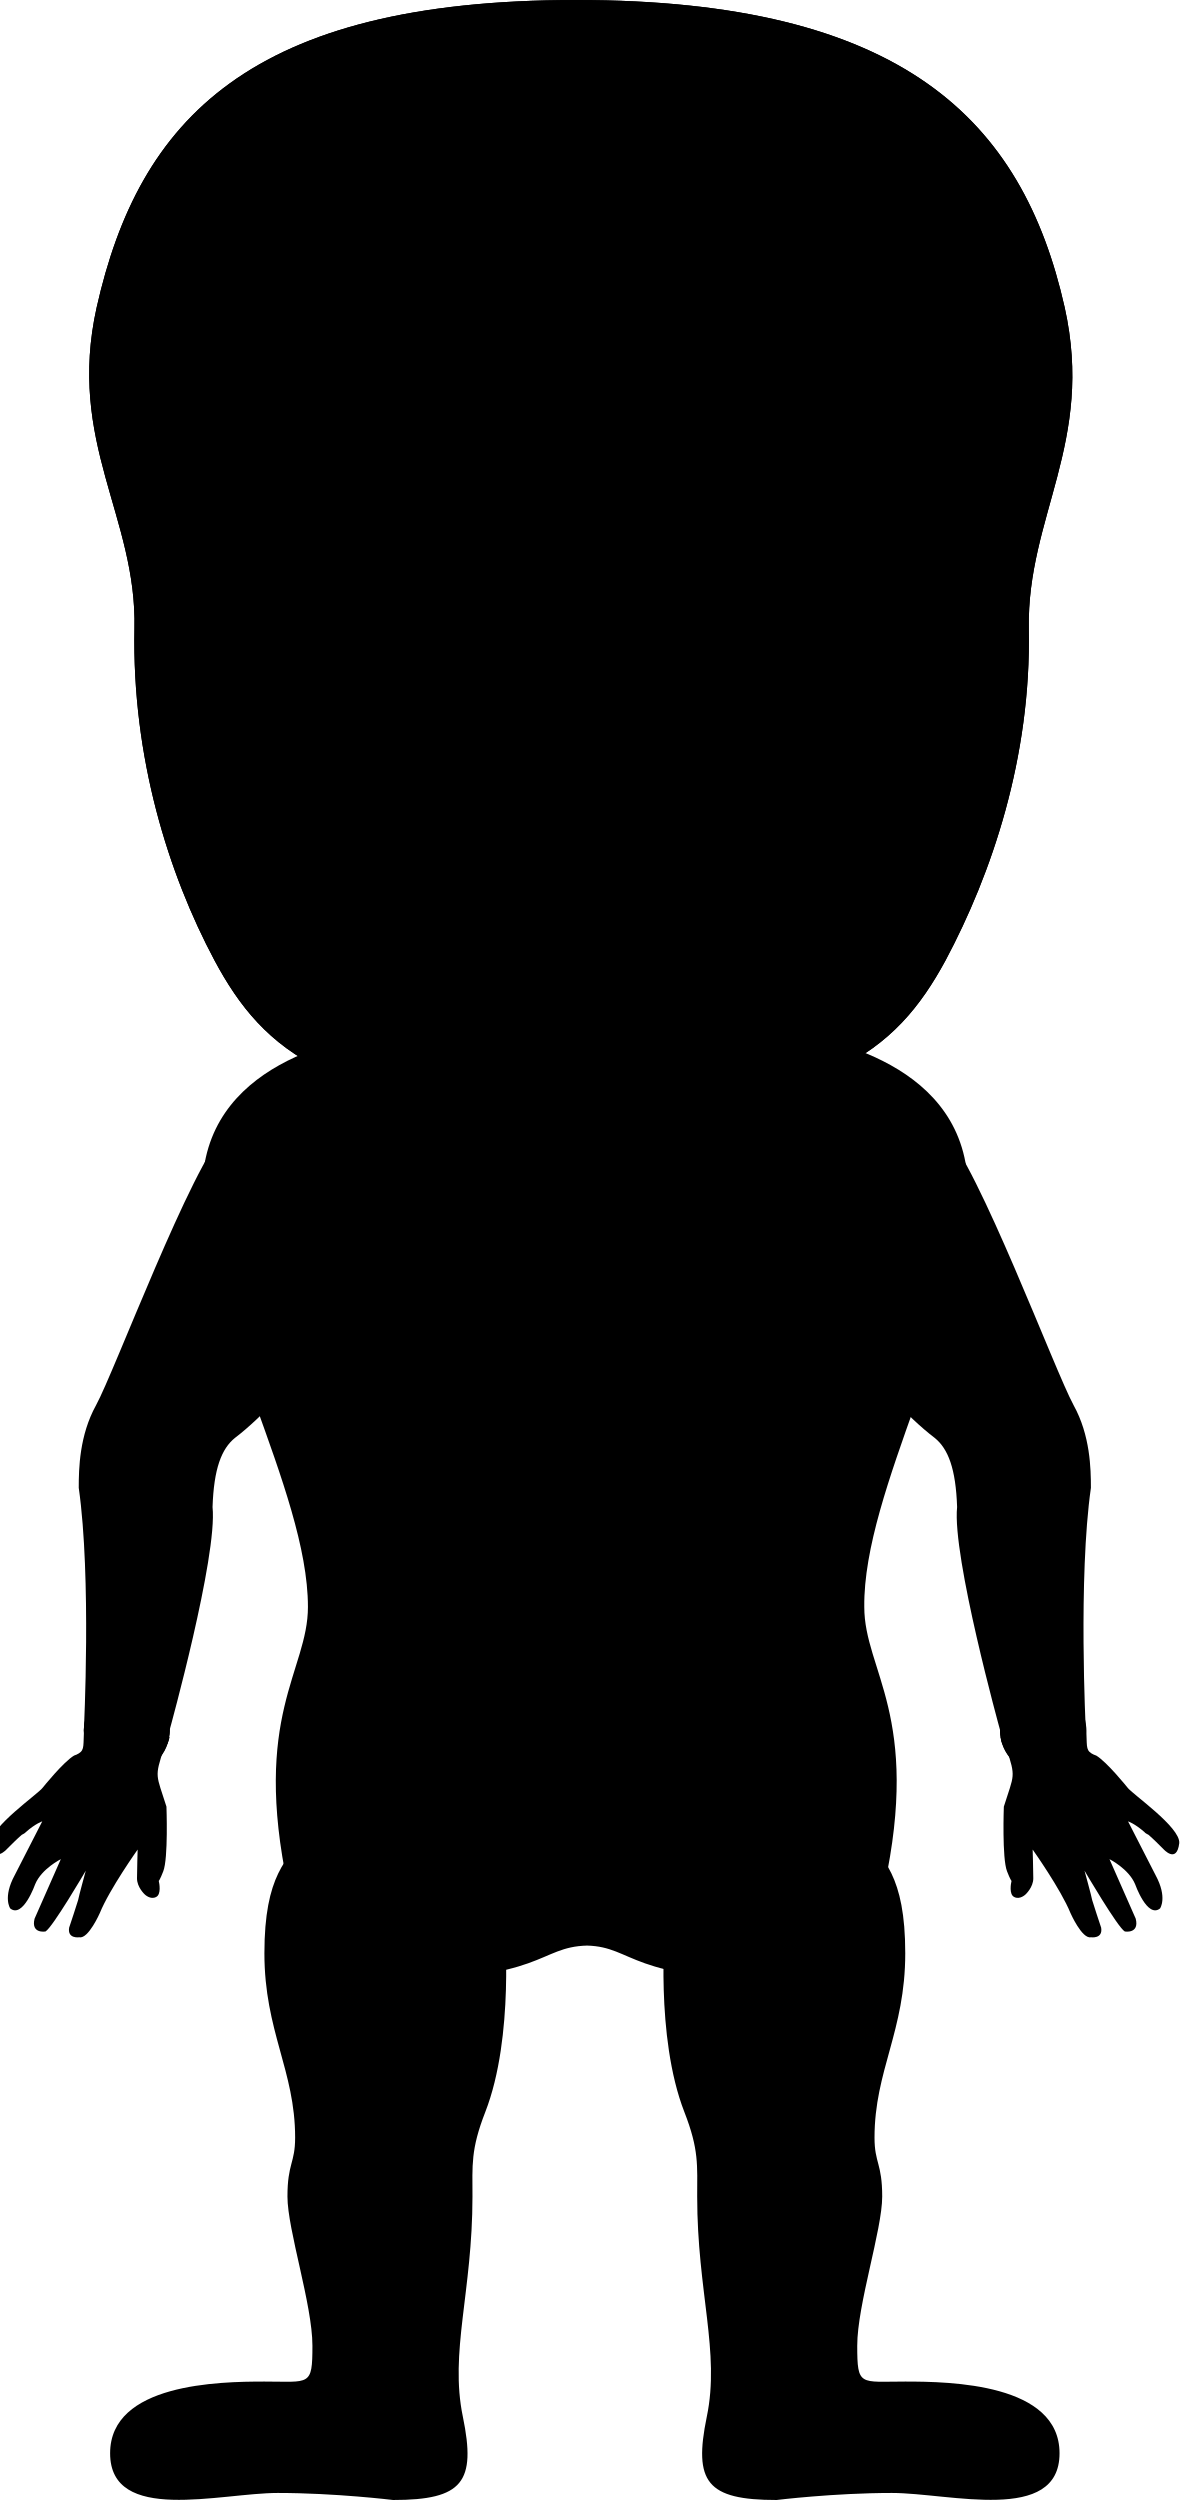
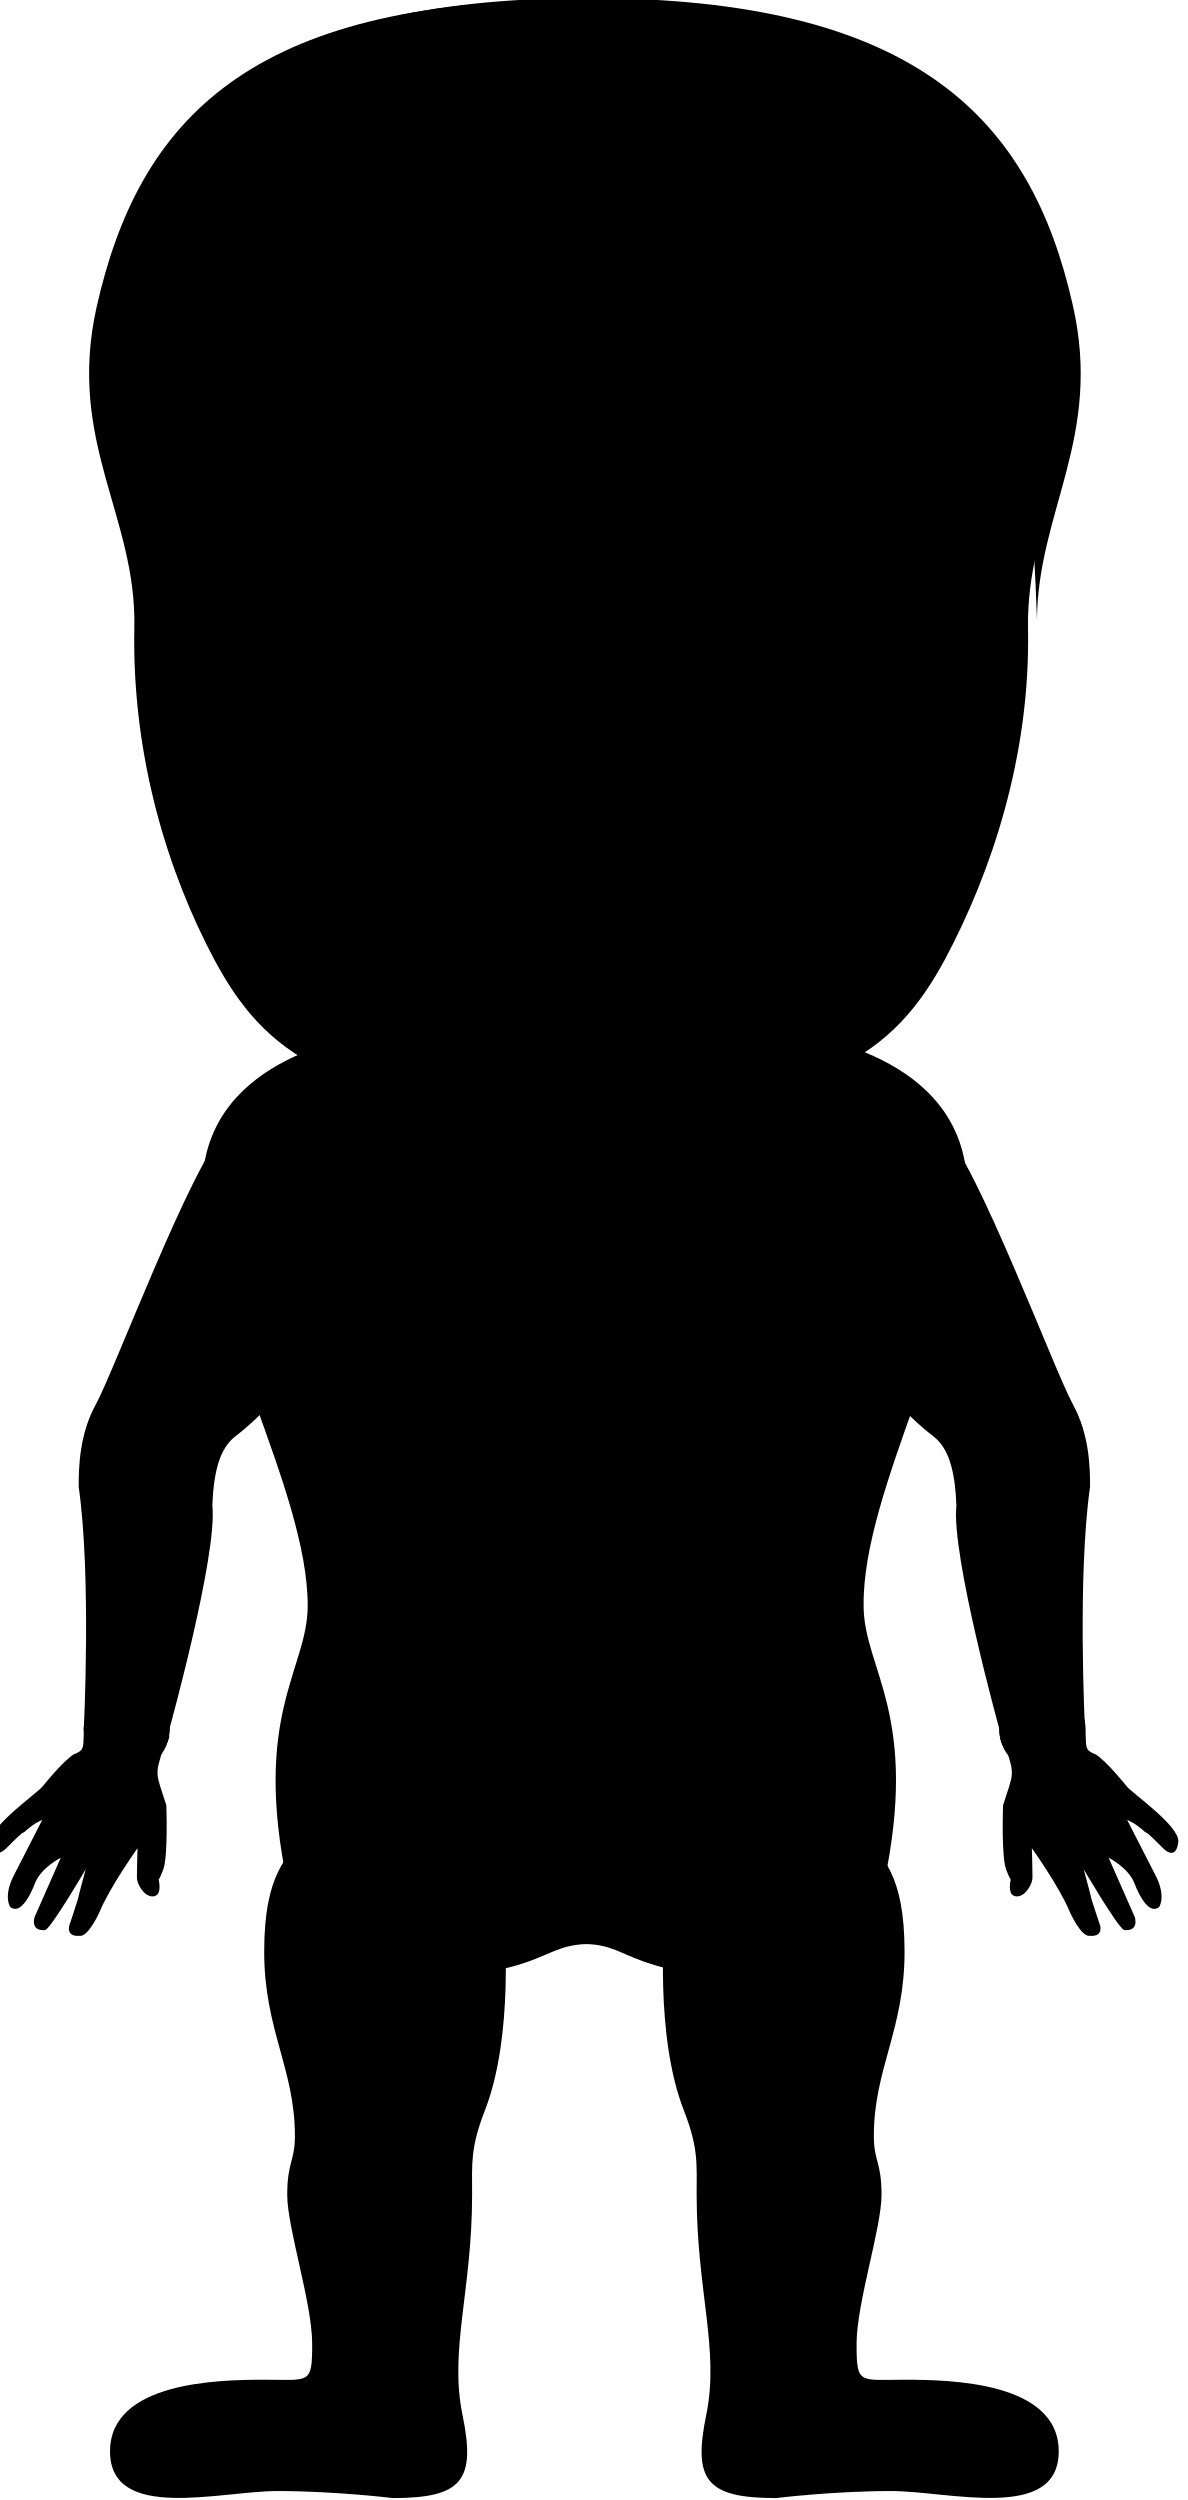
<svg>
  <g id="full_body">
-     <g id="face">
-       <path class="bodypart" d="M90,0C39,0,21.7,18.7,15.1,48c-4.7,21.1,6.3,32.7,5.9,50.2c-0.4,20.1,5.3,38.3,12.5,51.8     c7.7,14.4,18.5,23.4,56.5,23.4v0.9c0,0,1.3,0,1.4,0s-1.4,0-1.4,0v-0.9c39,0,49.9-9,57.7-23.4c7.2-13.5,13.4-31.7,13-51.8     c-0.3-17.5,10.3-29.1,5.6-50.2C159.7,18.7,141,0,90,0z" />
-     </g>
    <g id="left_arm" class="group_arm left">
      <path class="bodypart arm left" d="M61.4,189.7L61.4,189.7c0.2-1.1,0.4-2.2,0.4-3.4c0-8.3-6.7-15-15-15c-4.6,0-8.7,2.1-11.5,5.3      l0,0c-5.4,5.4-17.4,37.6-20.3,42.9c-2.6,4.7-2.7,9.9-2.7,12.9c2,14,0.8,37.8,0.8,37.8c0,3.7,3,6.7,6.7,6.7c3.7,0,6.7-3,6.7-6.7      c0,0,7.5-27.1,6.7-34.8c0.2-6,1.4-9.1,3.5-10.8c8.7-6.6,21.5-23.9,24.4-33.9c0,0,0,0,0,0C61.3,190.4,61.4,190.1,61.4,189.7z" />
      <circle id="joint_left_arm" class="joint" cx="46.8" cy="186.3" r="15" />
      <circle id="joint_left_hand" class="joint" cx="19.8" cy="270.3" r="6.7" />
      <g id="left_hand" class="left">
        <path class="bodypart" d="M26.4,271.7c0-0.1,0.1-0.3,0.1-0.4c0,0,0,0-0.1,0c0-0.3,0.1-0.6,0.1-0.9c0-3.7-3-6.7-6.7-6.7       c-3.1,0-5.7,2.1-6.5,5l0,0v0c-0.1,0.5-0.2,1.1-0.2,1.6c0,0.2,0,0.3,0,0.5c-0.1,2.2,0.1,2.7-1.2,3.3c-0.1,0-0.2,0.1-0.3,0.1       c-1.7,1-4.9,5-4.9,5c-0.7,1-8.3,6.2-8.1,8.7c0.4,3.3,2.5,0.9,2.5,0.9c0.7-0.7,1.6-1.6,2.3-2.2c0,0,0.6-0.3,0.6-0.4       c1.6-1.4,2.6-1.7,2.6-1.7l-4.3,8.4c-1.9,3.5-0.7,5.2-0.7,5.2c2,1.6,3.9-3.8,3.9-3.8c1-2.4,4-3.9,4-3.9c-0.5,1.1-4.1,9.3-4.1,9.3       c-0.6,2.4,1.7,2,1.7,2c1.1-0.6,6.3-9.5,6.3-9.5s-1.1,4-1.2,4.6c0,0.1-1.4,4.3-1.4,4.3c-0.3,1.8,1.6,1.5,1.6,1.5       c1.4,0.3,3.2-3.8,3.2-3.8c1.5-3.7,5.9-9.9,5.9-9.9s-0.1,3.2-0.1,4.5c0,1.4,1.2,2.5,1.2,2.5s0.9,0.9,1.8,0.4       c0.8-0.4,0.5-2.1,0.4-2.5c0,0,0.2-0.2,0.7-1.5c0.8-2,0.5-10.1,0.5-10.1c-1.6-5.1-1.9-4.5-0.4-9.1       C26.1,272.6,26.3,272.1,26.4,271.7z" />
      </g>
    </g>
    <g id="right_arm" class="group_arm right">
      <path class="bodypart" d="M121.3,189.7L121.3,189.7c-0.2-1.1-0.4-2.2-0.4-3.4c0-8.3,6.7-15,15-15      c4.6,0,8.7,2.1,11.5,5.3l0,0c5.4,5.4,17.4,37.6,20.3,42.9c2.6,4.7,2.7,9.9,2.7,12.9c-2,14-0.8,37.8-0.8,37.8c0,3.7-3,6.7-6.7,6.7      c-3.7,0-6.7-3-6.7-6.7c0,0-7.5-27.1-6.7-34.8c-0.2-6-1.4-9.1-3.5-10.8c-8.7-6.6-21.5-23.9-24.4-33.9c0,0,0,0,0,0      C121.4,190.4,121.4,190.1,121.3,189.7z" />
      <circle id="joint_right_arm" class="joint" cx="135.9" cy="186.3" r="15" />
      <circle id="joint_right_hand" class="joint" cx="162.9" cy="270.3" r="6.7" />
      <g id="right_hand">
        <path class="bodypart" d="M156.4,271.7c0-0.1-0.1-0.3-0.1-0.4c0,0,0,0,0.1,0c0-0.3-0.1-0.6-0.1-0.9c0-3.7,3-6.7,6.7-6.7       c3.1,0,5.7,2.1,6.5,5l0,0v0c0.1,0.5,0.2,1.1,0.2,1.6c0,0.2,0,0.3,0,0.5c0.1,2.2-0.1,2.7,1.2,3.3c0.1,0,0.2,0.1,0.3,0.1       c1.7,1,4.9,5,4.9,5c0.7,1,8.3,6.2,8.1,8.7c-0.4,3.3-2.5,0.9-2.5,0.9c-0.7-0.7-1.6-1.6-2.3-2.2c0,0-0.6-0.3-0.6-0.4       c-1.6-1.4-2.6-1.7-2.6-1.7l4.3,8.4c1.9,3.5,0.7,5.2,0.7,5.2c-2,1.6-3.9-3.8-3.9-3.8c-1-2.4-4-3.9-4-3.9c0.5,1.1,4.1,9.3,4.1,9.3       c0.6,2.4-1.7,2-1.7,2c-1.1-0.6-6.3-9.5-6.3-9.5s1.1,4,1.2,4.6c0,0.1,1.4,4.3,1.4,4.3c0.3,1.8-1.6,1.5-1.6,1.5       c-1.4,0.3-3.2-3.8-3.2-3.8c-1.5-3.7-5.9-9.9-5.9-9.9s0.1,3.2,0.1,4.5c0,1.4-1.2,2.5-1.2,2.5s-0.9,0.9-1.8,0.4       c-0.8-0.4-0.5-2.1-0.4-2.5c0,0-0.2-0.2-0.7-1.5c-0.8-2-0.5-10.1-0.5-10.1c1.6-5.1,1.9-4.5,0.4-9.1       C156.6,272.6,156.4,272.1,156.4,271.7z" />
      </g>
    </g>
    <g id="left_leg" class="group_leg left">
      <path class="bodypart" d="M78.8,300.6c0-8.2-2.8-11.3-9.4-17.3h0c-2.6-2-5.9-3-9.6-3c-4.7,0-8.9,2-11.7,6h0      c-3.3,4-6.8,6.6-6.8,18.8s4.8,18.3,4.8,28.8c0,4-1.2,4-1.2,9.2s3.9,16.9,3.9,23.3c0,6.4-0.4,5.6-7.5,5.6s-24.1,0.3-24.1,11.2      c0,11.1,17.2,6.2,26.2,6.2s18,1.1,18,1.1c10.9,0,13-2.8,10.9-13c-2.1-10.1,1.5-19.5,1.5-34.4c0-4.9-0.3-7.3,2-13.2      C80.4,318.1,78.8,300.6,78.8,300.6z" />
      <circle id="joint_left_leg" class="joint" cx="59.8" cy="294.3" r="15" />
    </g>
    <g id="right_leg" class="group_leg right">
      <path id="right_leg" class="bodypart" d="M103.9,300.6c0-8.2,2.8-11.3,9.4-17.3h0c2.6-2,5.9-3,9.6-3c4.7,0,8.9,2,11.7,6h0     c3.3,4,6.8,6.6,6.8,18.8s-4.8,18.3-4.8,28.8c0,4,1.2,4,1.2,9.2s-3.9,16.9-3.9,23.3c0,6.4,0.4,5.6,7.5,5.6s24.1,0.3,24.1,11.2     c0,11.1-17.2,6.2-26.2,6.2s-18,1.1-18,1.1c-10.9,0-13-2.8-10.9-13c2.1-10.1-1.5-19.5-1.5-34.4c0-4.9,0.3-7.3-2-13.2     C102.3,318.1,103.9,300.6,103.9,300.6z" />
      <circle id="joint_right_leg" class="joint" cx="122.9" cy="294.3" r="15" />
    </g>
    <g id="torso">
      <g>
        <path class="bodypart" d="M151.2,186c0-20-22.2-24-30.2-25.1c-8.3-2.3-17.8-1.2-17.8-6.6c-0.1,0-0.6-0.1-0.7-0.1       c-1.1-5.8-6.5-10.2-11.5-10.8v-0.1c0,0-0.4,0-0.5,0c-0.2,0,0.5,0-0.5,0v0.1c-5,0.5-9.6,5-10.6,10.8c-0.1,0,0.1,0.1,0,0.1       c0,5.4-9.5,4.4-17.7,6.6c-8,1.1-30.1,5.1-30.1,25.1s16.5,46.8,16.5,65c0,10-8.8,17-3.1,43.8l0,0c0.3,8,6.9,14.5,15,14.5       c0.2,0,0.3,0,0.5,0l0,0c24.7,0,23.5-5.2,31.2-5.4c7.4,0.2,6.4,5.4,31,5.4l-0.1,0c0.2,0,0.3,0,0.5,0c8.1,0,14.7-6.4,15-14.5l0,0       c5.8-26.8-3.1-33.8-3.1-43.8C134.8,232.8,151.2,206,151.2,186z" />
      </g>
      <circle id="joint_torso_neck" class="joint" cx="91.8" cy="158.3" r="15" />
    </g>
    <g id="face">
      <path class="bodypart" d="M90,0C39,0,21.7,18.7,15.1,48c-4.7,21.1,6.3,32.7,5.9,50.2c-0.4,20.1,5.3,38.3,12.5,51.8     c7.7,14.4,18.5,23.4,56.5,23.4v0.9c0,0,1.3,0,1.4,0s-1.4,0-1.4,0v-0.9c39,0,49.9-9,57.7-23.4c7.2-13.5,13.4-31.7,13-51.8     c-0.3-17.5,10.3-29.1,5.6-50.2C159.7,18.7,141,0,90,0z" />
+       <g class="hair">
+         <path class="basic" d="M167.7,47.7c-6.6-29.3-24.6-48-75.7-48l-0.1,0c-51.1,0-69.1,18.7-75.7,48       c-4.6,20.6,5.5,32.2,5.6,49.2c0.4-12.4,2-44,7.2-34.5C36.8,76.9,53.1,25.3,92,25.3H92c38.9,0,55.2,51.5,62.9,37.1       c5.1-9.5,6.8,22.1,7.2,34.5C162.2,80,172.4,68.3,167.7,47.7z" />
+         <path class="woman" style="display:none" d="M150.4-14.4C163,14.3,180,25.1,171.3,52.1c-1.2,6,3,21.4,12.1,25.3       c-6.9,21.4-20.3,51.9-38.2,38.8C122.5,95.9,156.9,4.4,97.1,27.5c0.7-0.3-19.1,6.7-17.1,6.1c-21.7,6-21.5,25.8-48.5,21.3       c9.4,19.2-5.7,54.9-13.5,59c2.6-19.9-3.7-34.7-21-42c1.6-18.2-1.8-37.1,18.8-41.7c-1.5-6.8-8.8-9.2-17-9.5       c3.5-6.5,11.4-7.5,17.3-9.5C13.9-5,42.5-18.3,42.5-18.3c32.3-12.1,54.6-17.6,85.5,4C135.9-15.9,145.9-22.1,150.4-14.4z" />
+       </g>
+       <g class="eyes">
+         <circle class="right" cx="61.7" cy="82" r="6" />
+         <circle class="left" cx="119.7" cy="82" r="6" />
+       </g>
+       <g class="lips">
+         <path class="upper" d="M96.1,128.4c-1.7-0.1-3.5,1.1-5.4,1.1c-1.9,0-3.7-1.2-5.4-1.1c-11.4,0.6-19.9,4.3-19.9,7.3       c0-1.7,11.3-0.7,25.3-0.7c13.9,0,25.3-1,25.3,0.7C116,132.7,107.5,129,96.1,128.4z" />
+         <path class="lower" d="M90.7,135c-14,0-25.3,2.4-25.3,0.7c0,1.8,11.3,6.2,25.3,6.2c13.9,0,25.3-4.5,25.3-6.2       C116,137.4,104.6,135,90.7,135z" />
+       </g>
+       <g class="feature">
+         <path class="moustache" style="display:none" d="M91.6,128.5c-11.3,12.7-31.9,10.8-31.9,10.8c-6,0-8.4-5.7-8.4-5.7c-3.6-9.9,3.1-14.2,3.1-14.2      c-2.3,1.5-3.4,12.2,3.4,12.2c6.8,0,8.5-1.8,18.2-11.8c9.7-10,15.6-0.8,15.6-0.8h0.1c0,0,5.9-9.2,15.6,0.8s11.4,11.8,18.2,11.8      s5.7-10.7,3.4-12.2c0,0,6.7,4.3,3.1,14.2c0,0-2.5,5.7-8.4,5.7C123.6,139.3,103.1,141.2,91.6,128.5L91.6,128.5z" />
+       </g>
    </g>
  </g>
</svg>
